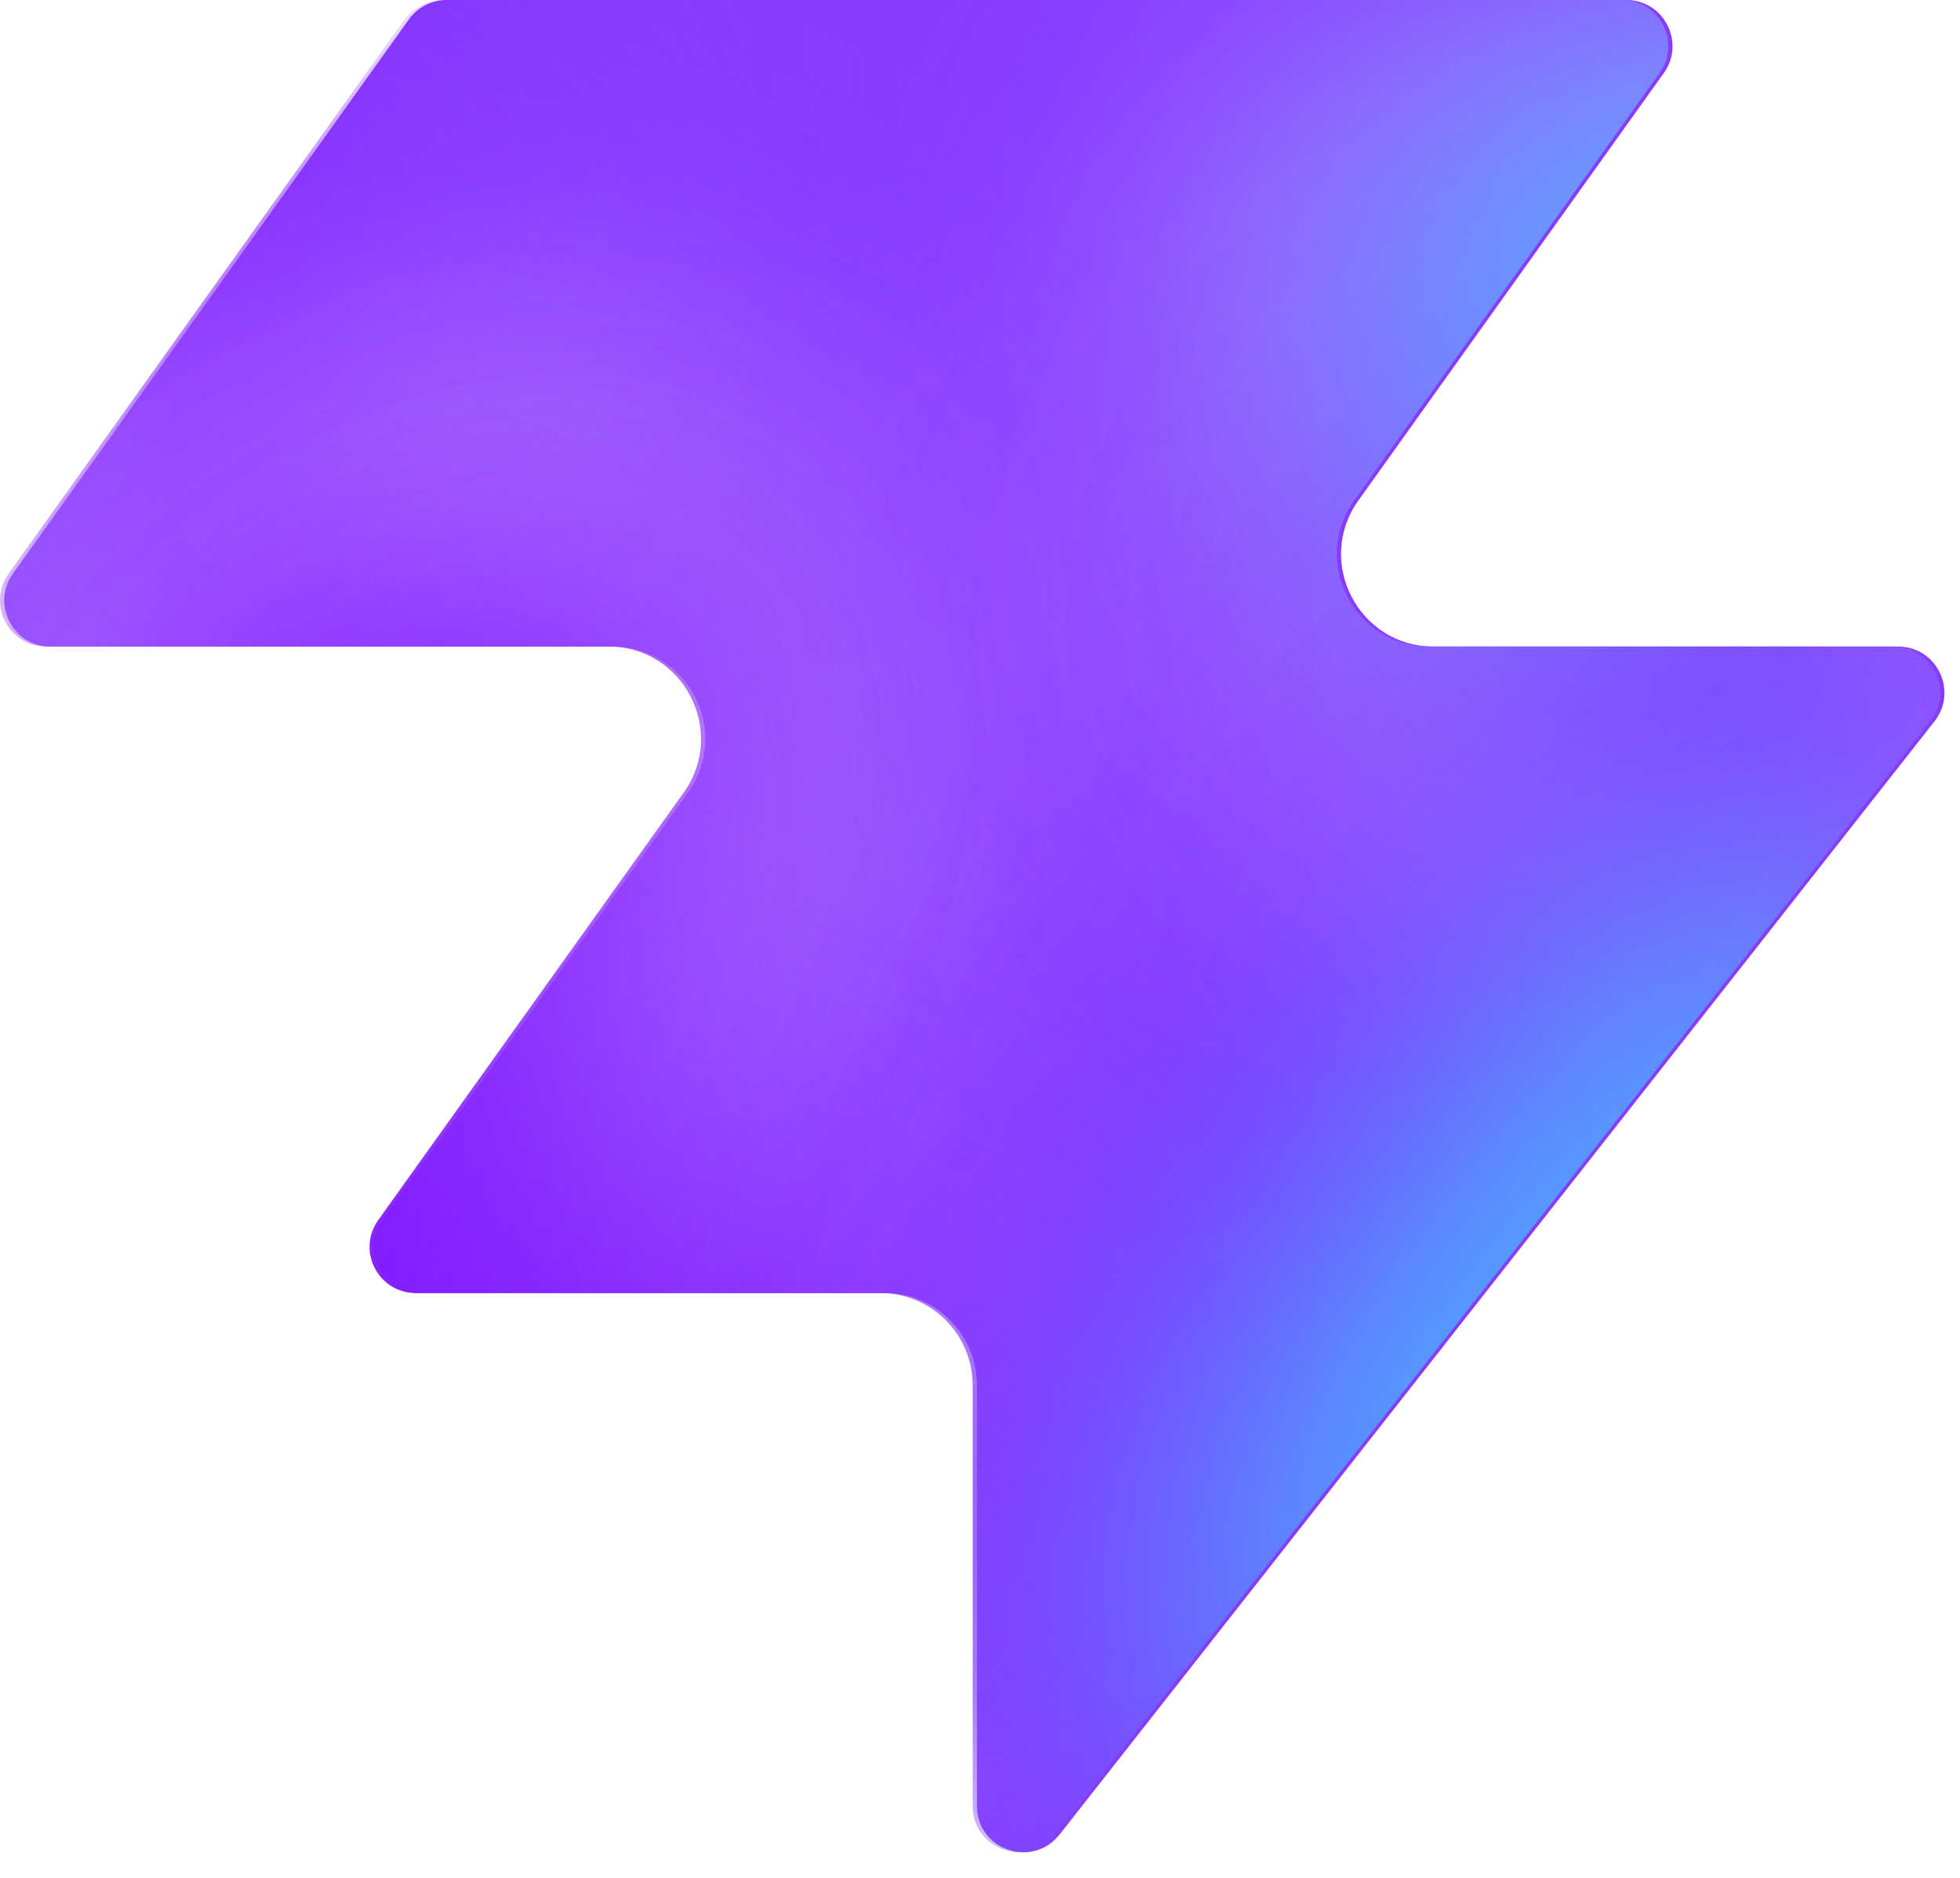
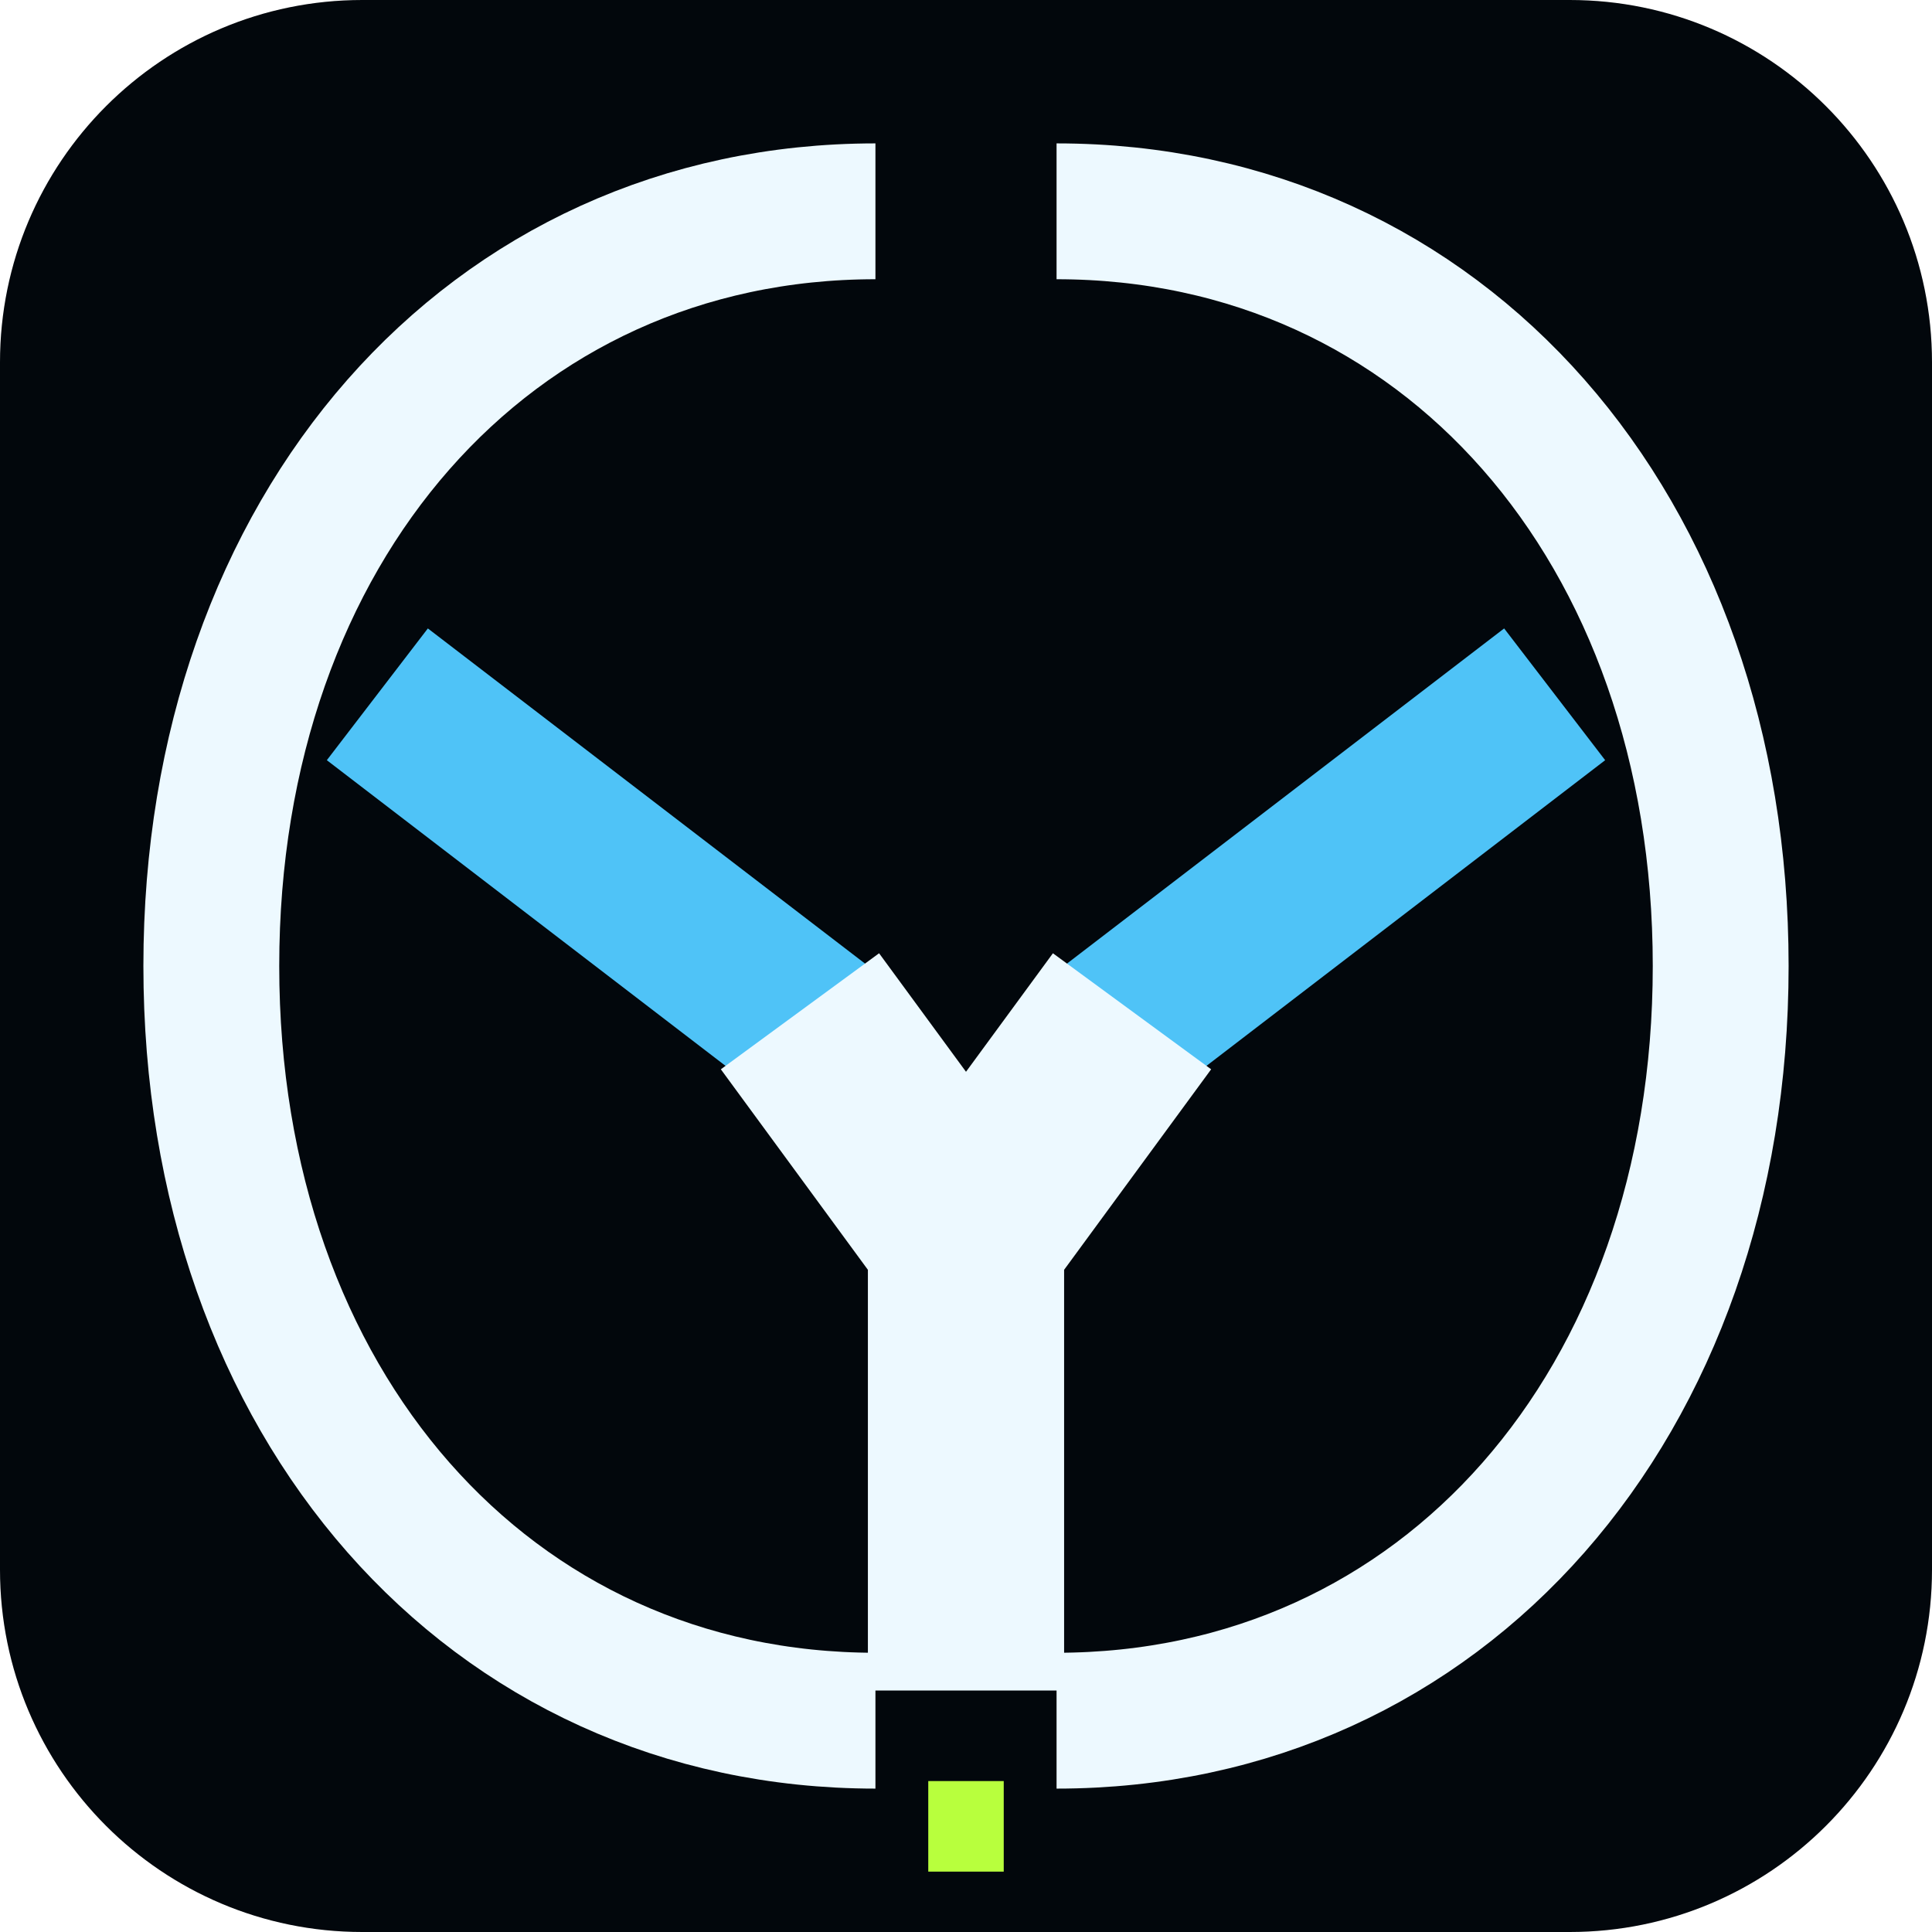
- <svg xmlns="http://www.w3.org/2000/svg" width="48" height="46" fill="none" viewBox="0 0 48 46">
-   <path fill="#863bff" d="M25.946 44.938c-.664.845-2.021.375-2.021-.698V33.937a2.26 2.26 0 0 0-2.262-2.262H10.287c-.92 0-1.456-1.04-.92-1.788l7.48-10.471c1.07-1.497 0-3.578-1.842-3.578H1.237c-.92 0-1.456-1.04-.92-1.788L10.013.474c.214-.297.556-.474.92-.474h28.894c.92 0 1.456 1.04.92 1.788l-7.48 10.471c-1.07 1.498 0 3.579 1.842 3.579h11.377c.943 0 1.473 1.088.89 1.83L25.947 44.94z" style="fill:#863bff;fill:color(display-p3 .525 .23 1);fill-opacity:1" />
-   <mask id="a" width="48" height="46" x="0" y="0" maskUnits="userSpaceOnUse" style="mask-type:alpha">
-     <path fill="#000" d="M25.842 44.938c-.664.844-2.021.375-2.021-.698V33.937a2.26 2.26 0 0 0-2.262-2.262H10.183c-.92 0-1.456-1.04-.92-1.788l7.48-10.471c1.07-1.498 0-3.579-1.842-3.579H1.133c-.92 0-1.456-1.04-.92-1.787L9.91.473c.214-.297.556-.474.92-.474h28.894c.92 0 1.456 1.04.92 1.788l-7.48 10.471c-1.07 1.498 0 3.578 1.842 3.578h11.377c.943 0 1.473 1.088.89 1.832L25.843 44.94z" style="fill:#000;fill-opacity:1" />
-   </mask>
-   <g mask="url(#a)">
-     <g filter="url(#b)">
-       <ellipse cx="5.508" cy="14.704" fill="#ede6ff" rx="5.508" ry="14.704" style="fill:#ede6ff;fill:color(display-p3 .927 .903 1);fill-opacity:1" transform="matrix(.00324 1 1 -.00324 -4.47 31.516)" />
-     </g>
-     <g filter="url(#c)">
-       <ellipse cx="10.399" cy="29.851" fill="#ede6ff" rx="10.399" ry="29.851" style="fill:#ede6ff;fill:color(display-p3 .927 .903 1);fill-opacity:1" transform="matrix(.00324 1 1 -.00324 -39.328 7.883)" />
-     </g>
-     <g filter="url(#d)">
-       <ellipse cx="5.508" cy="30.487" fill="#7e14ff" rx="5.508" ry="30.487" style="fill:#7e14ff;fill:color(display-p3 .492 .077 1);fill-opacity:1" transform="rotate(89.814 -25.913 -14.639)scale(1 -1)" />
-     </g>
-     <g filter="url(#e)">
-       <ellipse cx="5.508" cy="30.599" fill="#7e14ff" rx="5.508" ry="30.599" style="fill:#7e14ff;fill:color(display-p3 .492 .077 1);fill-opacity:1" transform="rotate(89.814 -32.644 -3.334)scale(1 -1)" />
-     </g>
-     <g filter="url(#f)">
-       <ellipse cx="5.508" cy="30.599" fill="#7e14ff" rx="5.508" ry="30.599" style="fill:#7e14ff;fill:color(display-p3 .492 .077 1);fill-opacity:1" transform="matrix(.00324 1 1 -.00324 -34.34 30.47)" />
-     </g>
-     <g filter="url(#g)">
-       <ellipse cx="14.072" cy="22.078" fill="#ede6ff" rx="14.072" ry="22.078" style="fill:#ede6ff;fill:color(display-p3 .927 .903 1);fill-opacity:1" transform="rotate(93.35 24.506 48.493)scale(-1 1)" />
-     </g>
-     <g filter="url(#h)">
-       <ellipse cx="3.47" cy="21.501" fill="#7e14ff" rx="3.47" ry="21.501" style="fill:#7e14ff;fill:color(display-p3 .492 .077 1);fill-opacity:1" transform="rotate(89.009 28.708 47.59)scale(-1 1)" />
-     </g>
-     <g filter="url(#i)">
-       <ellipse cx="3.47" cy="21.501" fill="#7e14ff" rx="3.47" ry="21.501" style="fill:#7e14ff;fill:color(display-p3 .492 .077 1);fill-opacity:1" transform="rotate(89.009 28.708 47.59)scale(-1 1)" />
-     </g>
-     <g filter="url(#j)">
-       <ellipse cx=".387" cy="8.972" fill="#7e14ff" rx="4.407" ry="29.108" style="fill:#7e14ff;fill:color(display-p3 .492 .077 1);fill-opacity:1" transform="rotate(39.51 .387 8.972)" />
-     </g>
-     <g filter="url(#k)">
-       <ellipse cx="47.523" cy="-6.092" fill="#7e14ff" rx="4.407" ry="29.108" style="fill:#7e14ff;fill:color(display-p3 .492 .077 1);fill-opacity:1" transform="rotate(37.892 47.523 -6.092)" />
-     </g>
-     <g filter="url(#l)">
-       <ellipse cx="41.412" cy="6.333" fill="#47bfff" rx="5.971" ry="9.665" style="fill:#47bfff;fill:color(display-p3 .28 .748 1);fill-opacity:1" transform="rotate(37.892 41.412 6.333)" />
-     </g>
-     <g filter="url(#m)">
-       <ellipse cx="-1.879" cy="38.332" fill="#7e14ff" rx="4.407" ry="29.108" style="fill:#7e14ff;fill:color(display-p3 .492 .077 1);fill-opacity:1" transform="rotate(37.892 -1.88 38.332)" />
-     </g>
-     <g filter="url(#n)">
-       <ellipse cx="-1.879" cy="38.332" fill="#7e14ff" rx="4.407" ry="29.108" style="fill:#7e14ff;fill:color(display-p3 .492 .077 1);fill-opacity:1" transform="rotate(37.892 -1.88 38.332)" />
-     </g>
-     <g filter="url(#o)">
-       <ellipse cx="35.651" cy="29.907" fill="#7e14ff" rx="4.407" ry="29.108" style="fill:#7e14ff;fill:color(display-p3 .492 .077 1);fill-opacity:1" transform="rotate(37.892 35.651 29.907)" />
-     </g>
-     <g filter="url(#p)">
-       <ellipse cx="38.418" cy="32.4" fill="#47bfff" rx="5.971" ry="15.297" style="fill:#47bfff;fill:color(display-p3 .28 .748 1);fill-opacity:1" transform="rotate(37.892 38.418 32.4)" />
-     </g>
+ <svg xmlns="http://www.w3.org/2000/svg" width="64" height="64" viewBox="0 0 64 64" fill="none">
+   <rect width="64" height="64" rx="12" fill="#02070C" />
+   <g stroke-linecap="butt" stroke-linejoin="miter">
+     <path d="M29 7C16.2 7 7 17.5 7 32s9.2 25 22 25" stroke="#EDF9FF" stroke-width="4.5" />
+     <path d="M35 7c12.8 0 22 10.5 22 25s-9.2 25-22 25" stroke="#EDF9FF" stroke-width="4.5" />
+     <path d="m12.5 23 15 11.5M51.5 23l-15 11.5" stroke="#4FC3F7" stroke-width="5.5" />
+     <path d="M26.5 33.5 32 41l5.5-7.5M32 41v15" stroke="#EDF9FF" stroke-width="6.5" />
+     <path d="M32 59v3" stroke="#B8FF3D" stroke-width="2.5" />
  </g>
-   <defs>
-     <filter id="b" width="60.045" height="41.654" x="-19.77" y="16.149" color-interpolation-filters="sRGB" filterUnits="userSpaceOnUse">
-       <feFlood flood-opacity="0" result="BackgroundImageFix" />
-       <feBlend in="SourceGraphic" in2="BackgroundImageFix" result="shape" />
-       <feGaussianBlur result="effect1_foregroundBlur_2002_17158" stdDeviation="7.659" />
-     </filter>
-     <filter id="c" width="90.34" height="51.437" x="-54.613" y="-7.533" color-interpolation-filters="sRGB" filterUnits="userSpaceOnUse">
-       <feFlood flood-opacity="0" result="BackgroundImageFix" />
-       <feBlend in="SourceGraphic" in2="BackgroundImageFix" result="shape" />
-       <feGaussianBlur result="effect1_foregroundBlur_2002_17158" stdDeviation="7.659" />
-     </filter>
-     <filter id="d" width="79.355" height="29.4" x="-49.64" y="2.03" color-interpolation-filters="sRGB" filterUnits="userSpaceOnUse">
-       <feFlood flood-opacity="0" result="BackgroundImageFix" />
-       <feBlend in="SourceGraphic" in2="BackgroundImageFix" result="shape" />
-       <feGaussianBlur result="effect1_foregroundBlur_2002_17158" stdDeviation="4.596" />
-     </filter>
-     <filter id="e" width="79.579" height="29.4" x="-45.045" y="20.029" color-interpolation-filters="sRGB" filterUnits="userSpaceOnUse">
-       <feFlood flood-opacity="0" result="BackgroundImageFix" />
-       <feBlend in="SourceGraphic" in2="BackgroundImageFix" result="shape" />
-       <feGaussianBlur result="effect1_foregroundBlur_2002_17158" stdDeviation="4.596" />
-     </filter>
-     <filter id="f" width="79.579" height="29.4" x="-43.513" y="21.178" color-interpolation-filters="sRGB" filterUnits="userSpaceOnUse">
-       <feFlood flood-opacity="0" result="BackgroundImageFix" />
-       <feBlend in="SourceGraphic" in2="BackgroundImageFix" result="shape" />
-       <feGaussianBlur result="effect1_foregroundBlur_2002_17158" stdDeviation="4.596" />
-     </filter>
-     <filter id="g" width="74.749" height="58.852" x="15.756" y="-17.901" color-interpolation-filters="sRGB" filterUnits="userSpaceOnUse">
-       <feFlood flood-opacity="0" result="BackgroundImageFix" />
-       <feBlend in="SourceGraphic" in2="BackgroundImageFix" result="shape" />
-       <feGaussianBlur result="effect1_foregroundBlur_2002_17158" stdDeviation="7.659" />
-     </filter>
-     <filter id="h" width="61.377" height="25.362" x="23.548" y="2.284" color-interpolation-filters="sRGB" filterUnits="userSpaceOnUse">
-       <feFlood flood-opacity="0" result="BackgroundImageFix" />
-       <feBlend in="SourceGraphic" in2="BackgroundImageFix" result="shape" />
-       <feGaussianBlur result="effect1_foregroundBlur_2002_17158" stdDeviation="4.596" />
-     </filter>
-     <filter id="i" width="61.377" height="25.362" x="23.548" y="2.284" color-interpolation-filters="sRGB" filterUnits="userSpaceOnUse">
-       <feFlood flood-opacity="0" result="BackgroundImageFix" />
-       <feBlend in="SourceGraphic" in2="BackgroundImageFix" result="shape" />
-       <feGaussianBlur result="effect1_foregroundBlur_2002_17158" stdDeviation="4.596" />
-     </filter>
-     <filter id="j" width="56.045" height="63.649" x="-27.636" y="-22.853" color-interpolation-filters="sRGB" filterUnits="userSpaceOnUse">
-       <feFlood flood-opacity="0" result="BackgroundImageFix" />
-       <feBlend in="SourceGraphic" in2="BackgroundImageFix" result="shape" />
-       <feGaussianBlur result="effect1_foregroundBlur_2002_17158" stdDeviation="4.596" />
-     </filter>
-     <filter id="k" width="54.814" height="64.646" x="20.116" y="-38.415" color-interpolation-filters="sRGB" filterUnits="userSpaceOnUse">
-       <feFlood flood-opacity="0" result="BackgroundImageFix" />
-       <feBlend in="SourceGraphic" in2="BackgroundImageFix" result="shape" />
-       <feGaussianBlur result="effect1_foregroundBlur_2002_17158" stdDeviation="4.596" />
-     </filter>
-     <filter id="l" width="33.541" height="35.313" x="24.641" y="-11.323" color-interpolation-filters="sRGB" filterUnits="userSpaceOnUse">
-       <feFlood flood-opacity="0" result="BackgroundImageFix" />
-       <feBlend in="SourceGraphic" in2="BackgroundImageFix" result="shape" />
-       <feGaussianBlur result="effect1_foregroundBlur_2002_17158" stdDeviation="4.596" />
-     </filter>
-     <filter id="m" width="54.814" height="64.646" x="-29.286" y="6.009" color-interpolation-filters="sRGB" filterUnits="userSpaceOnUse">
-       <feFlood flood-opacity="0" result="BackgroundImageFix" />
-       <feBlend in="SourceGraphic" in2="BackgroundImageFix" result="shape" />
-       <feGaussianBlur result="effect1_foregroundBlur_2002_17158" stdDeviation="4.596" />
-     </filter>
-     <filter id="n" width="54.814" height="64.646" x="-29.286" y="6.009" color-interpolation-filters="sRGB" filterUnits="userSpaceOnUse">
-       <feFlood flood-opacity="0" result="BackgroundImageFix" />
-       <feBlend in="SourceGraphic" in2="BackgroundImageFix" result="shape" />
-       <feGaussianBlur result="effect1_foregroundBlur_2002_17158" stdDeviation="4.596" />
-     </filter>
-     <filter id="o" width="54.814" height="64.646" x="8.244" y="-2.416" color-interpolation-filters="sRGB" filterUnits="userSpaceOnUse">
-       <feFlood flood-opacity="0" result="BackgroundImageFix" />
-       <feBlend in="SourceGraphic" in2="BackgroundImageFix" result="shape" />
-       <feGaussianBlur result="effect1_foregroundBlur_2002_17158" stdDeviation="4.596" />
-     </filter>
-     <filter id="p" width="39.409" height="43.623" x="18.713" y="10.588" color-interpolation-filters="sRGB" filterUnits="userSpaceOnUse">
-       <feFlood flood-opacity="0" result="BackgroundImageFix" />
-       <feBlend in="SourceGraphic" in2="BackgroundImageFix" result="shape" />
-       <feGaussianBlur result="effect1_foregroundBlur_2002_17158" stdDeviation="4.596" />
-     </filter>
-   </defs>
</svg>
